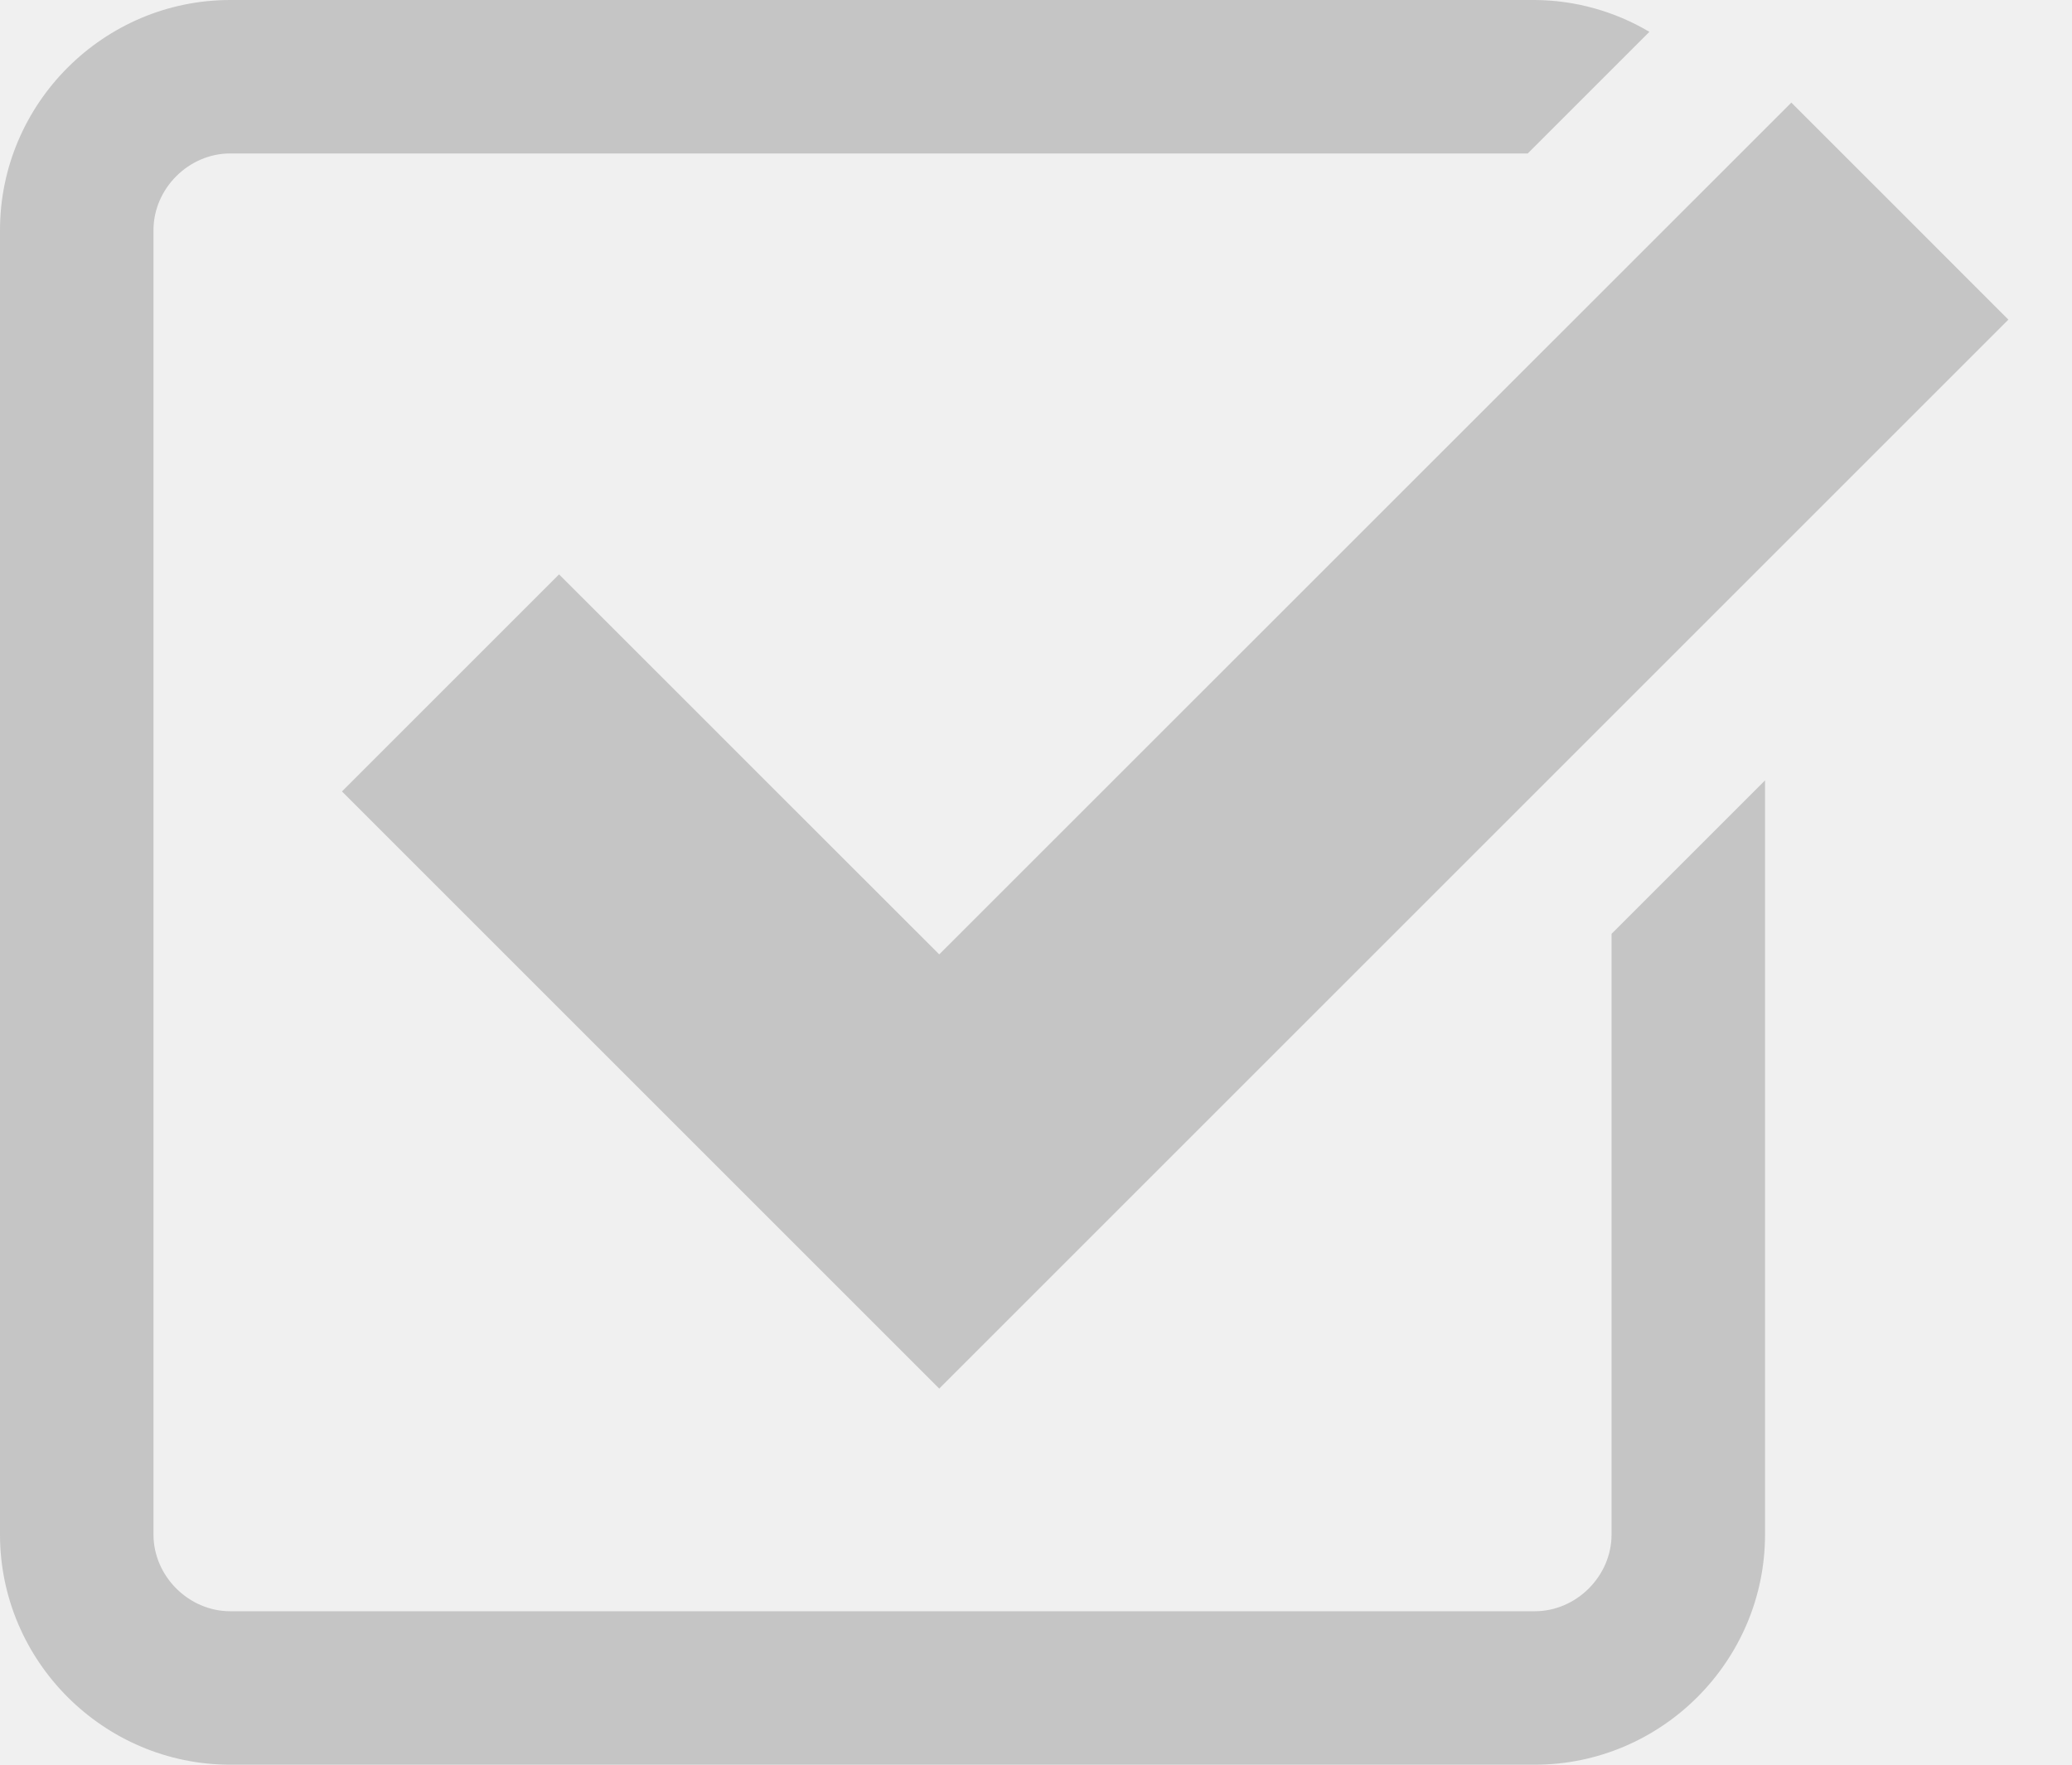
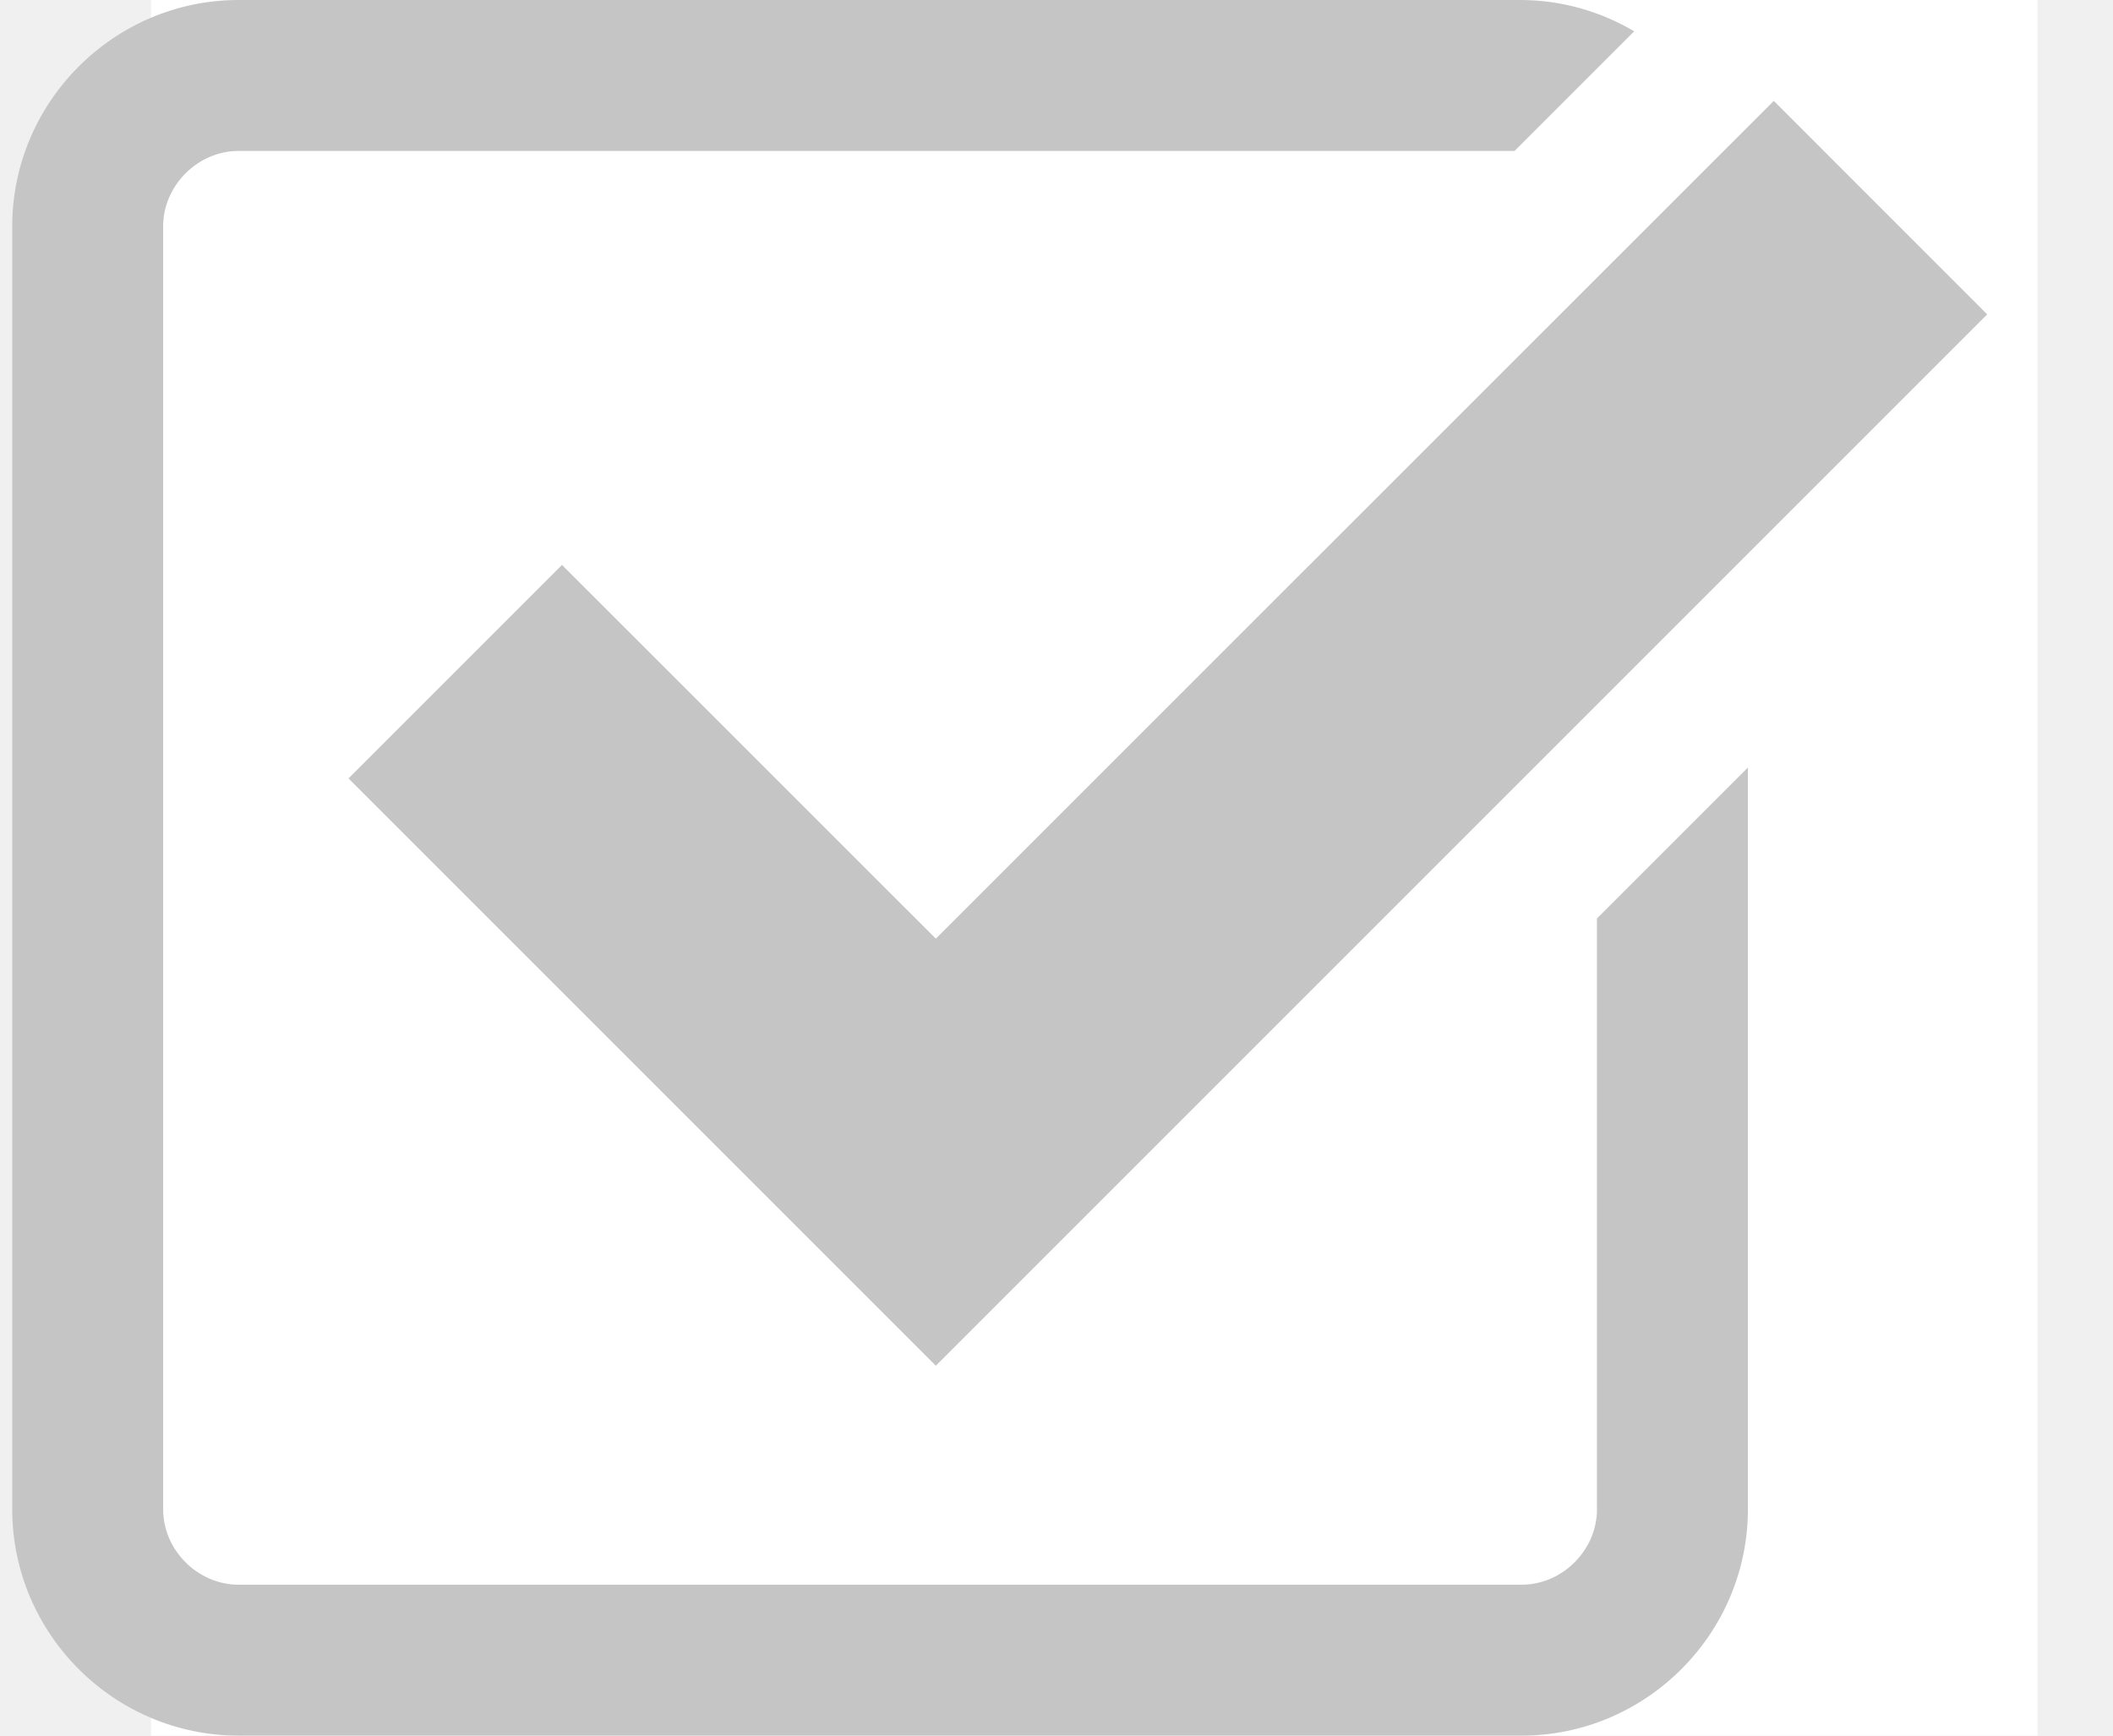
- <svg xmlns="http://www.w3.org/2000/svg" width="27" height="23" viewBox="0 0 27 23" fill="none">
-   <path d="M7.285 7.486L4.456 10.315L12.239 18.098L26.171 4.166L23.343 1.337L12.239 12.439L7.285 7.486Z" fill="#C5C5C5" />
-   <path d="M21 20C21 20.542 20.542 21 20 21H3C2.458 21 2 20.542 2 20V3C2 2.458 2.458 2 3 2H19.908L21.493 0.415C21.041 0.147 20.526 0.003 20 0H3C1.35 0 0 1.35 0 3V20C0 21.65 1.35 23 3 23H20C21.65 23 23 21.65 23 20V10.171L21 12.171V20Z" fill="#C5C5C5" />
+ <svg xmlns="http://www.w3.org/2000/svg" width="28" height="23" viewBox="0 0 28 23" fill="none">
+   <rect x="2" width="25" height="23" fill="white" />
+   <path d="M7.447 7.486L4.618 10.315L12.401 18.098L26.333 4.166L23.505 1.337L12.401 12.439L7.447 7.486Z" fill="#C5C5C5" />
+   <path d="M21.162 20C21.162 20.542 20.704 21 20.162 21H3.162C2.62 21 2.162 20.542 2.162 20V3C2.162 2.458 2.62 2 3.162 2H20.07L21.655 0.415C21.203 0.147 20.688 0.003 20.162 0H3.162C1.512 0 0.162 1.35 0.162 3V20C0.162 21.65 1.512 23 3.162 23H20.162C21.812 23 23.162 21.65 23.162 20V10.171L21.162 12.171V20Z" fill="#C5C5C5" />
</svg>
